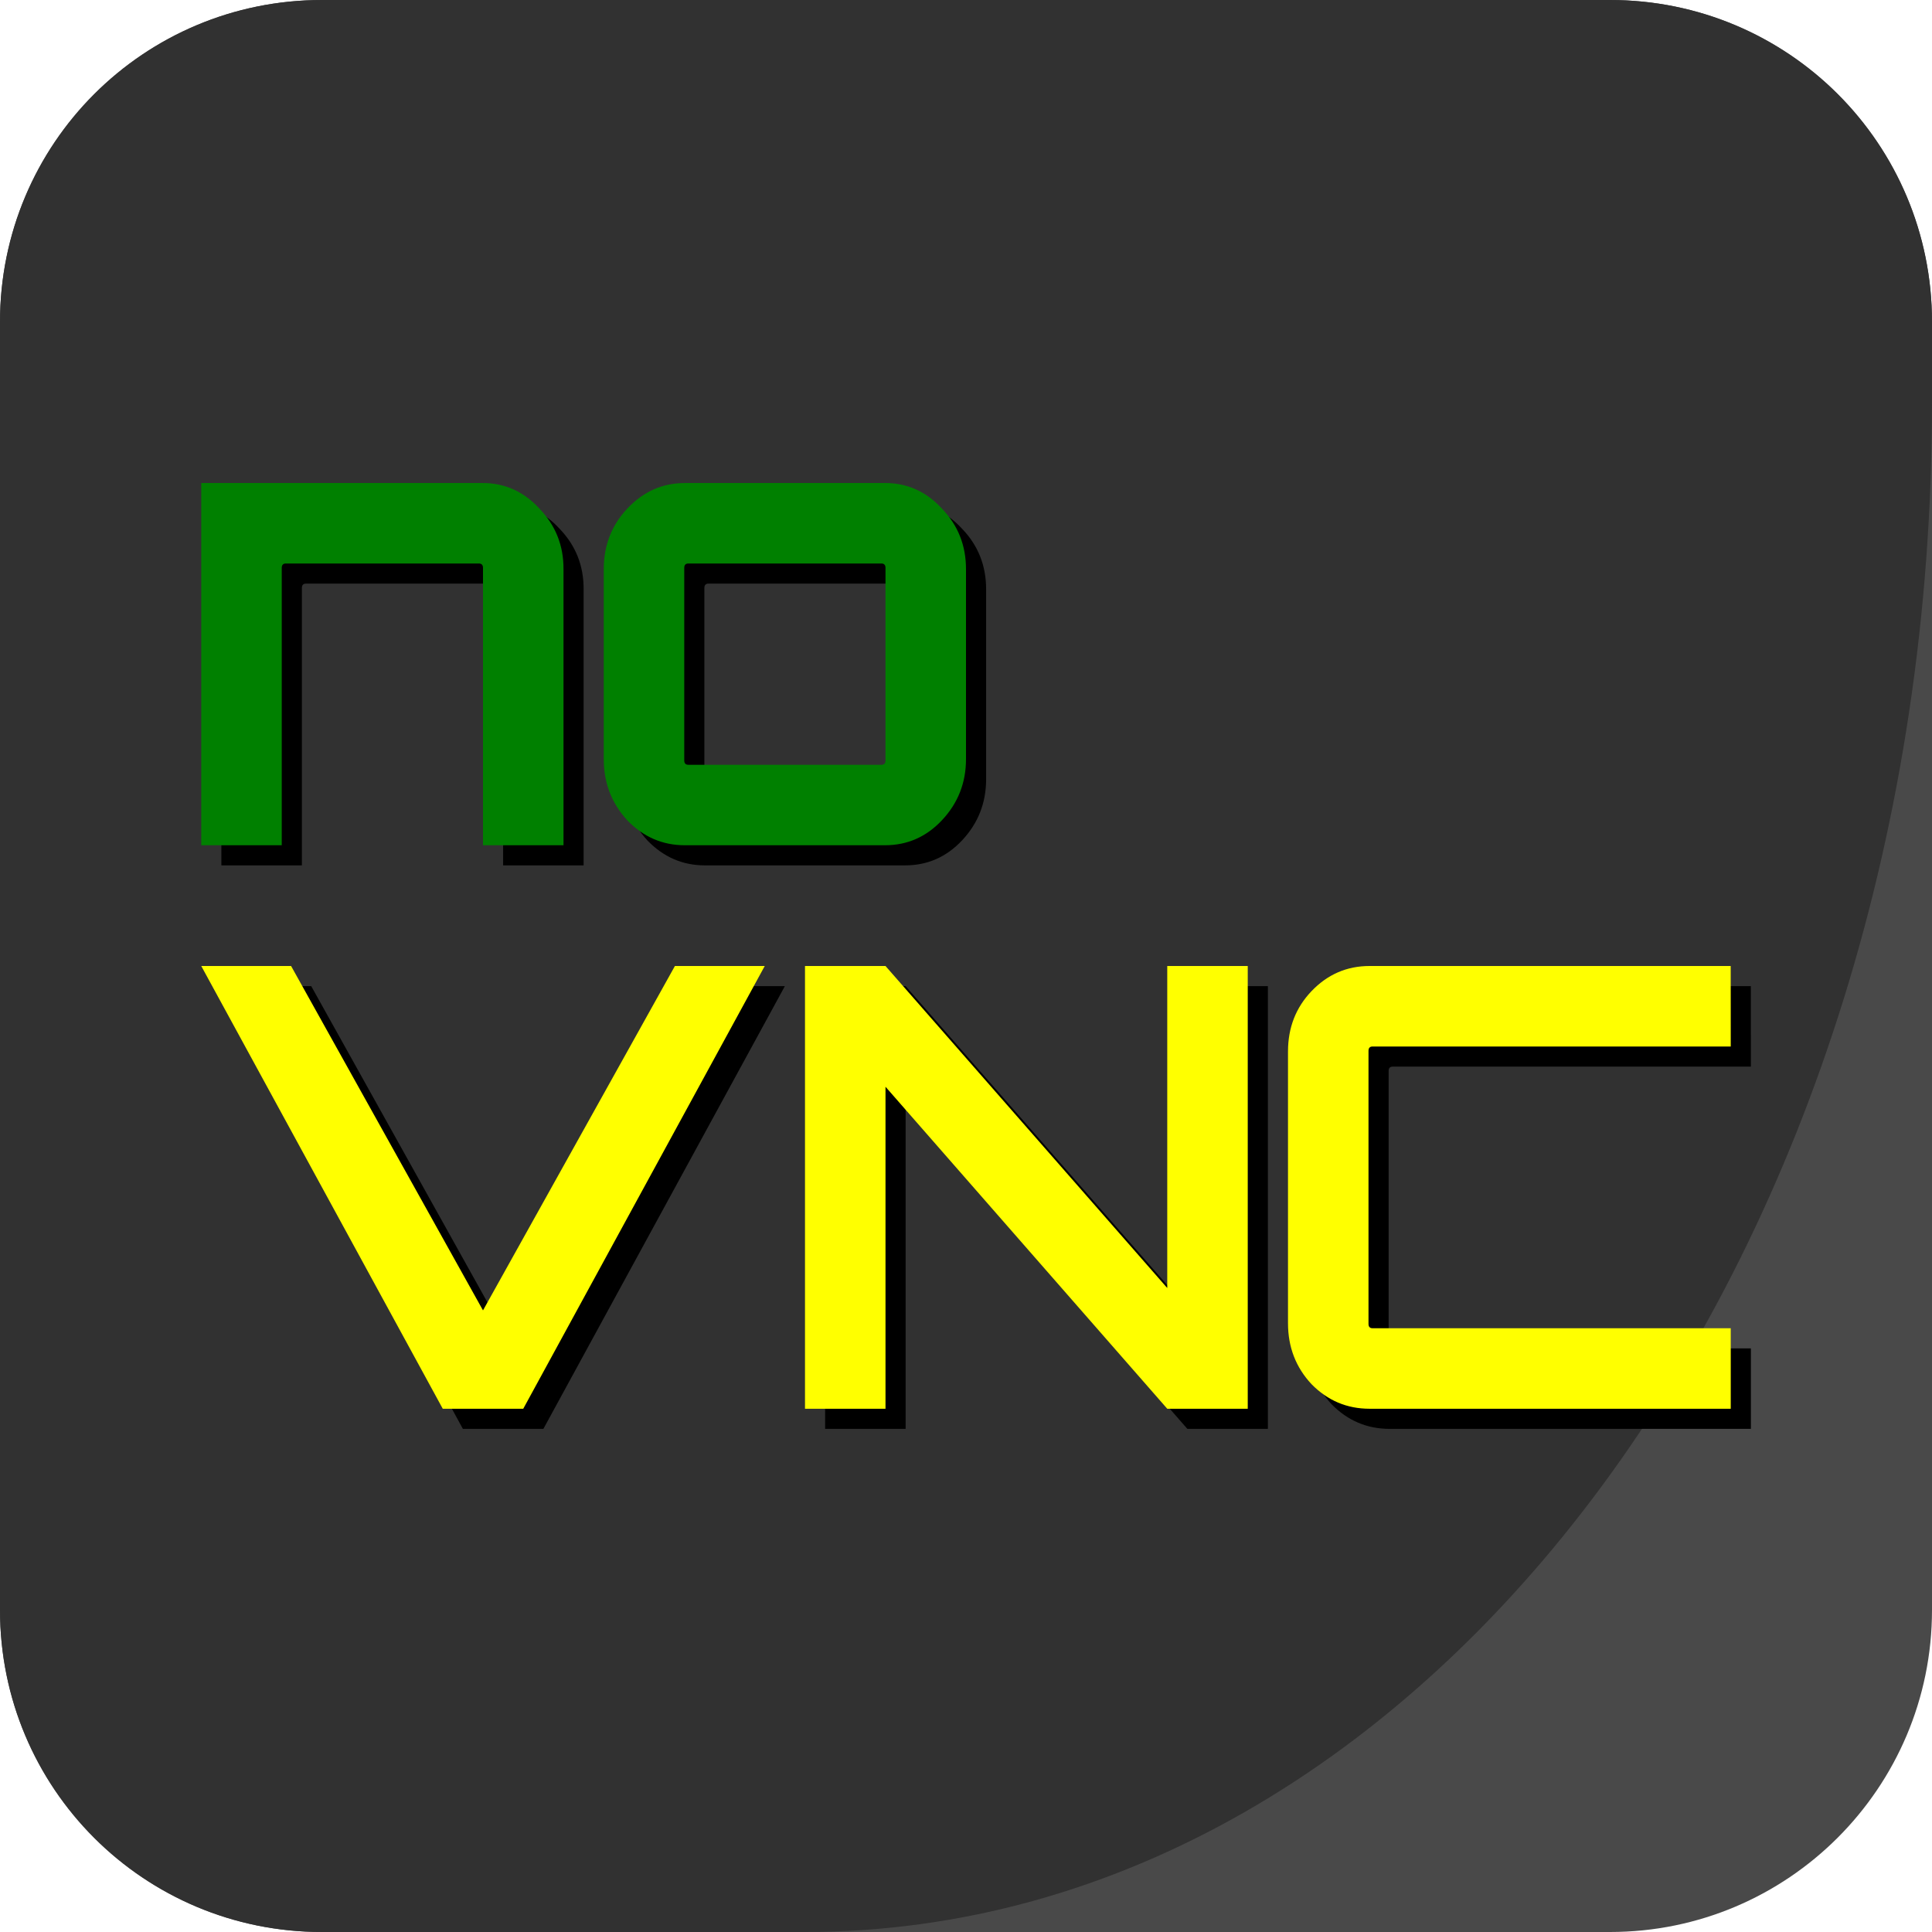
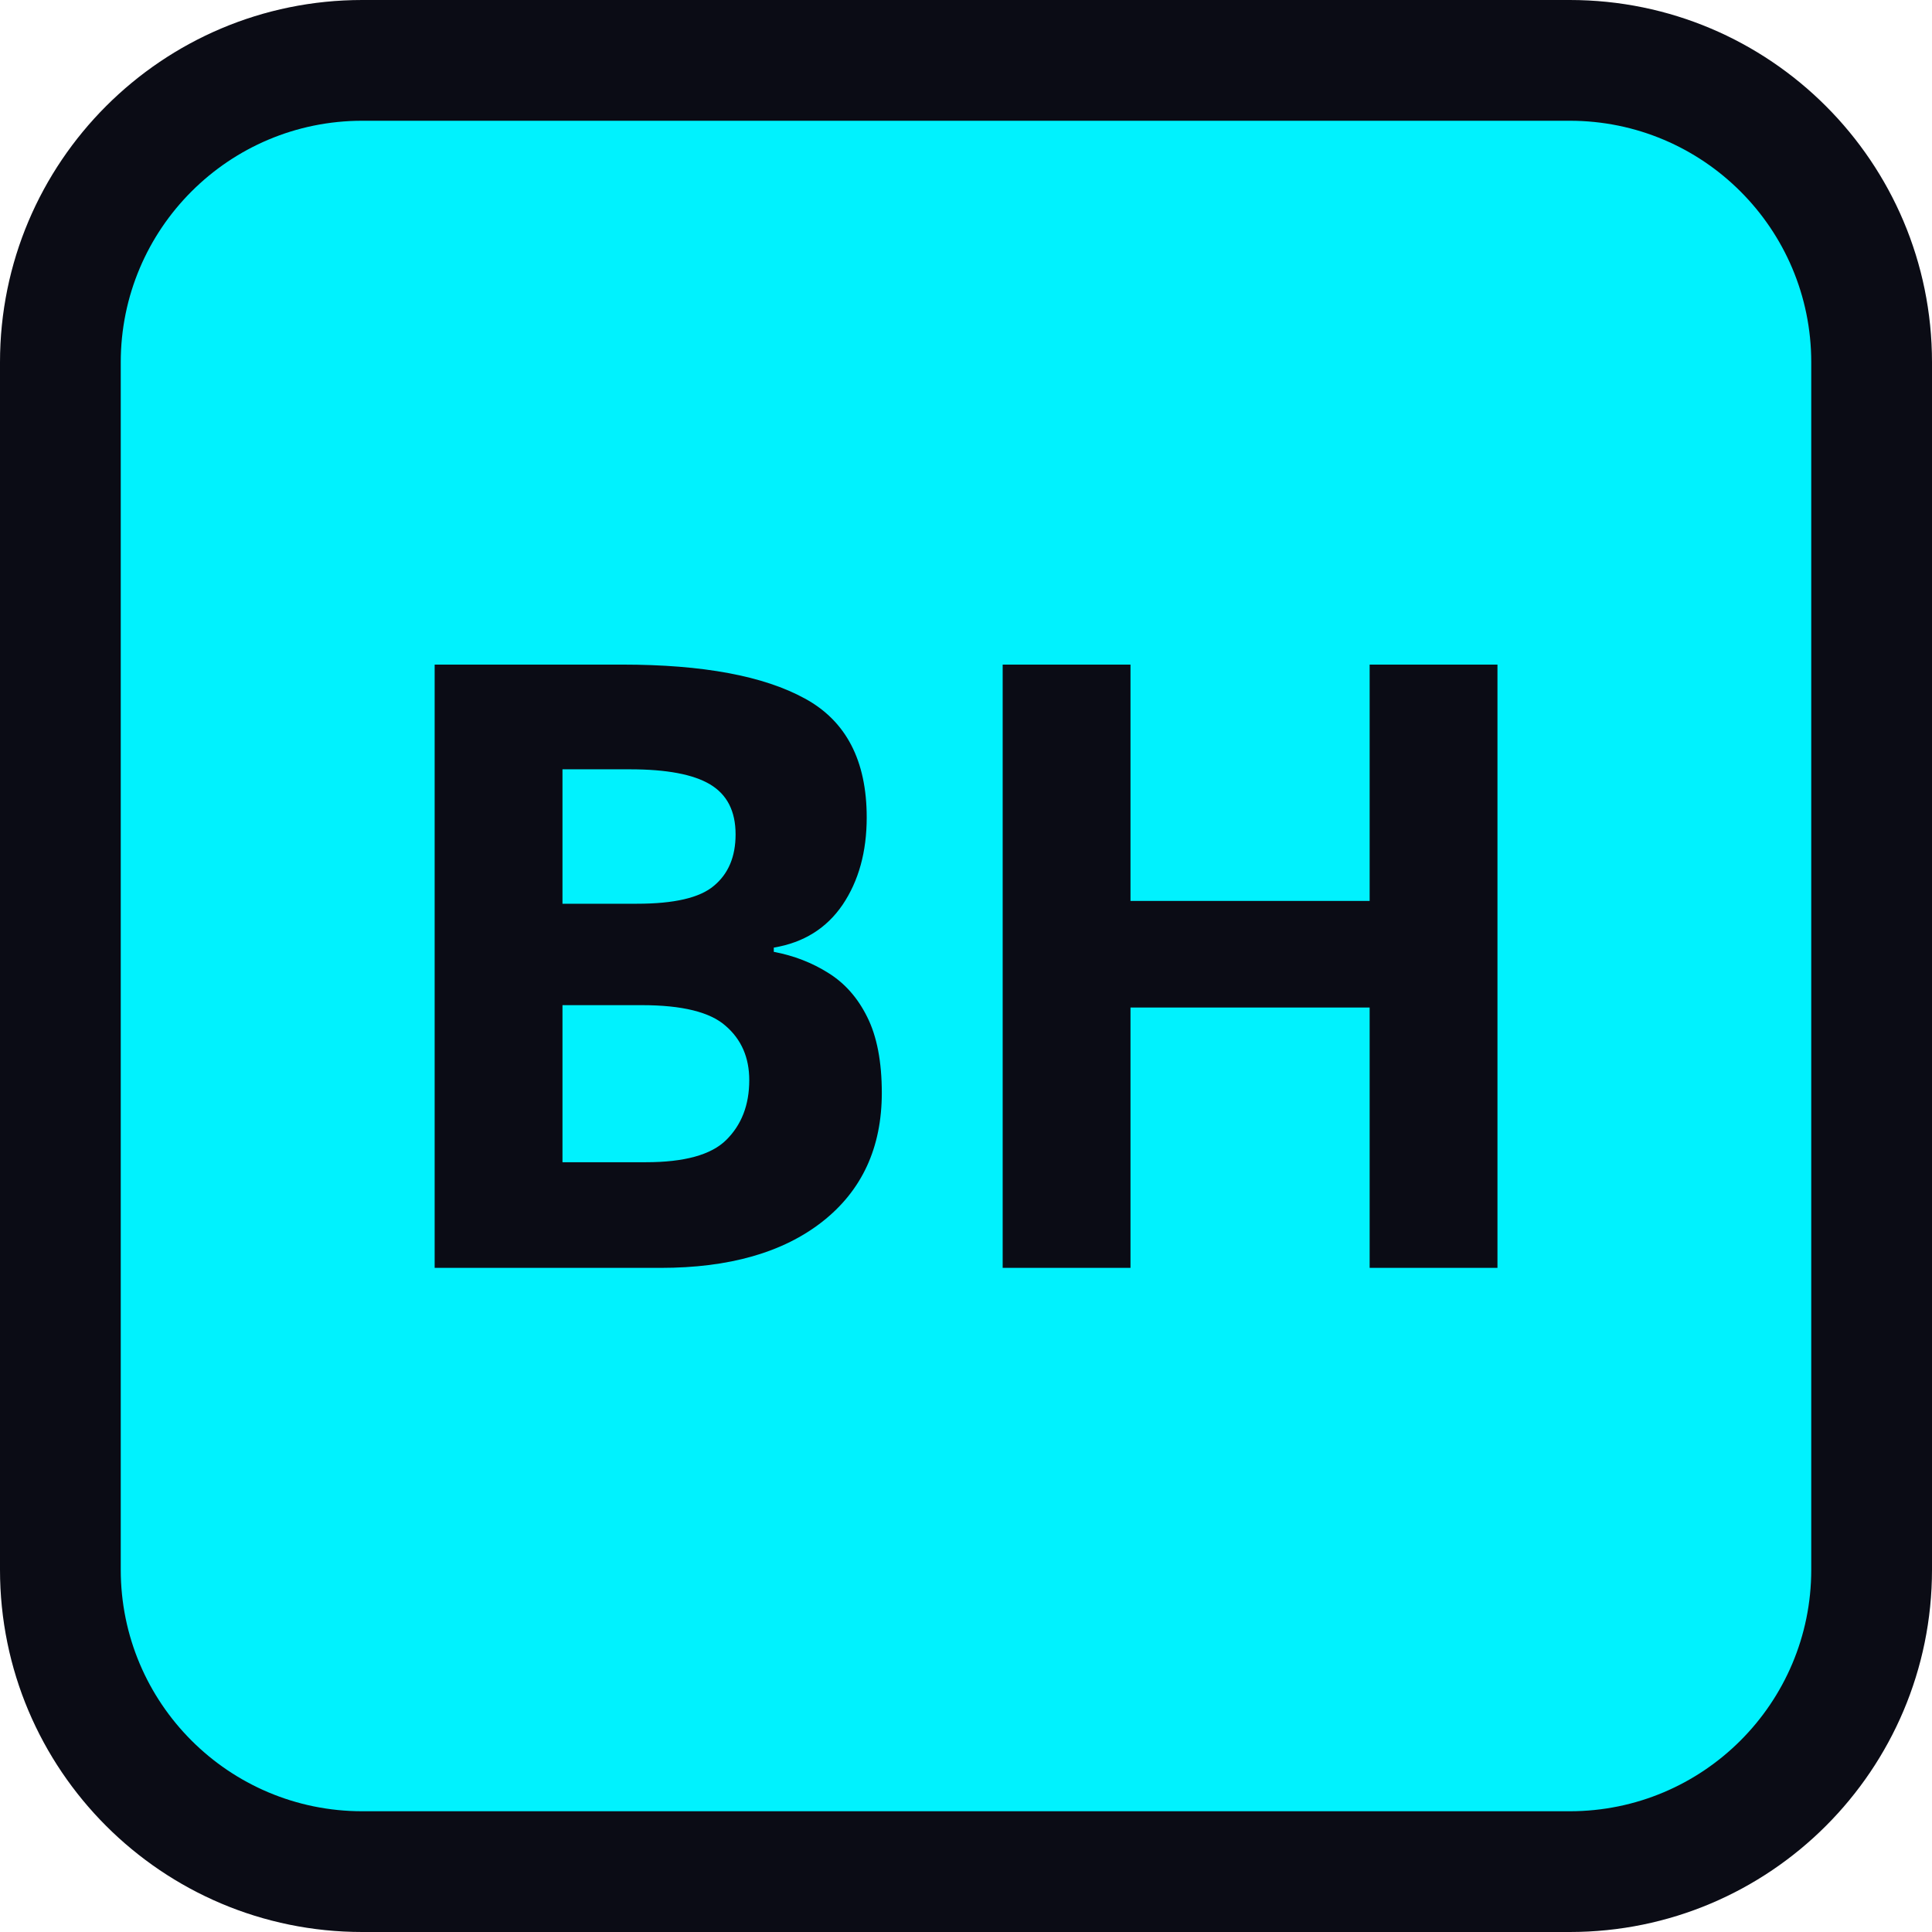
- <svg xmlns="http://www.w3.org/2000/svg" width="48" height="48" viewBox="0 0 48 48" id="svg2" version="1.1">
-   <defs id="defs4" />
-   <g id="layer1" transform="translate(0,-1004.362)">
-     <rect style="opacity:1;fill:#494949;fill-opacity:1;stroke:none;stroke-width:1;stroke-linecap:round;stroke-linejoin:round;stroke-miterlimit:4;stroke-dasharray:none;stroke-dashoffset:0;stroke-opacity:1" id="rect4167" width="48" height="48" x="0" y="1004.362" ry="8" />
-     <path style="opacity:1;fill:#313131;fill-opacity:1;stroke:none;stroke-width:1;stroke-linecap:round;stroke-linejoin:round;stroke-miterlimit:4;stroke-dasharray:none;stroke-dashoffset:0;stroke-opacity:1" d="m 8,1004.362 c -4.432,0 -8,3.568 -8,8 l 0,32 c 0,4.432 3.568,8 8,8 l 12,0 c 15.512,0 28,-16.948 28,-38 l 0,-2 c 0,-4.432 -3.568,-8 -8,-8 l -32,0 z" id="rect4173" />
-     <g id="g4300" style="fill:#000000;fill-opacity:1;stroke:none" transform="translate(0.5,0.5)">
-       <g id="g4302" style="fill:#000000;fill-opacity:1;stroke:none">
-         <path d="m 11.987,1016.362 c 0.554,0 1.026,0.212 1.415,0.636 0.399,0.414 0.601,0.915 0.598,1.505 l 0,6.859 -2,0 0,-6.891 c 0,-0.072 -0.034,-0.109 -0.102,-0.109 l -4.796,0 C 7.034,1018.362 7,1018.398 7,1018.471 l 0,6.891 -2,0 0,-9 z" style="font-style:normal;font-variant:normal;font-weight:bold;font-stretch:normal;font-size:medium;line-height:125%;font-family:Orbitron;-inkscape-font-specification:'Orbitron Bold';text-align:start;letter-spacing:0px;word-spacing:0px;writing-mode:lr-tb;text-anchor:start;fill:#000000;fill-opacity:1;stroke:none;stroke-width:1px;stroke-linecap:butt;stroke-linejoin:miter;stroke-opacity:1" id="path4304" />
-         <path d="m 17.013,1016.362 4.974,0 c 0.554,0 1.026,0.212 1.415,0.636 0.399,0.414 0.598,0.915 0.598,1.505 l 0,4.717 c 0,0.59 -0.199,1.097 -0.598,1.521 -0.389,0.414 -0.861,0.621 -1.415,0.621 l -4.974,0 c -0.554,0 -1.031,-0.207 -1.43,-0.621 C 15.194,1024.317 15,1023.81 15,1023.221 l 0,-4.717 c 0,-0.59 0.195,-1.091 0.583,-1.505 0.399,-0.424 0.875,-0.636 1.43,-0.636 z m 4.885,2 -4.796,0 c -0.068,0 -0.102,0.036 -0.102,0.109 l 0,4.783 c 0,0.072 0.034,0.109 0.102,0.109 l 4.796,0 c 0.068,0 0.102,-0.036 0.102,-0.109 l 0,-4.783 c 0,-0.072 -0.034,-0.109 -0.102,-0.109 z" style="font-style:normal;font-variant:normal;font-weight:bold;font-stretch:normal;font-size:medium;line-height:125%;font-family:Orbitron;-inkscape-font-specification:'Orbitron Bold';text-align:start;letter-spacing:0px;word-spacing:0px;writing-mode:lr-tb;text-anchor:start;fill:#000000;fill-opacity:1;stroke:none;stroke-width:1px;stroke-linecap:butt;stroke-linejoin:miter;stroke-opacity:1" id="path4306" />
-       </g>
-       <g id="g4308" style="fill:#000000;fill-opacity:1;stroke:none">
-         <path d="m 12,1036.918 4.768,-8.556 2.232,0 -6,11 -2,0 -6,-11 2.232,0 z" style="font-style:normal;font-variant:normal;font-weight:bold;font-stretch:normal;font-size:medium;line-height:125%;font-family:Orbitron;-inkscape-font-specification:'Orbitron Bold';text-align:start;letter-spacing:0px;word-spacing:0px;writing-mode:lr-tb;text-anchor:start;fill:#000000;fill-opacity:1;stroke:none;stroke-width:1px;stroke-linecap:butt;stroke-linejoin:miter;stroke-opacity:1" id="path4310" />
-         <path d="m 29,1036.362 0,-8 2,0 0,11 -2,0 -7,-8 0,8 -2,0 0,-11 2,0 z" style="font-style:normal;font-variant:normal;font-weight:bold;font-stretch:normal;font-size:medium;line-height:125%;font-family:Orbitron;-inkscape-font-specification:'Orbitron Bold';text-align:start;letter-spacing:0px;word-spacing:0px;writing-mode:lr-tb;text-anchor:start;fill:#000000;fill-opacity:1;stroke:none;stroke-width:1px;stroke-linecap:butt;stroke-linejoin:miter;stroke-opacity:1" id="path4312" />
-         <path d="m 43,1030.362 -8.898,0 c -0.068,0 -0.102,0.036 -0.102,0.107 l 0,6.786 c 0,0.071 0.034,0.107 0.102,0.107 l 8.898,0 0,2 -8.972,0 c -0.564,0 -1.045,-0.204 -1.444,-0.611 C 32.194,1038.333 32,1037.829 32,1037.238 l 0,-6.753 c 0,-0.591 0.195,-1.09 0.583,-1.497 0.399,-0.418 0.88,-0.626 1.444,-0.626 l 8.972,0 z" style="font-style:normal;font-variant:normal;font-weight:bold;font-stretch:normal;font-size:medium;line-height:125%;font-family:Orbitron;-inkscape-font-specification:'Orbitron Bold';text-align:start;letter-spacing:0px;word-spacing:0px;writing-mode:lr-tb;text-anchor:start;fill:#000000;fill-opacity:1;stroke:none;stroke-width:1px;stroke-linecap:butt;stroke-linejoin:miter;stroke-opacity:1" id="path4314" />
-       </g>
-     </g>
-     <g id="g4291" style="stroke:none">
-       <g id="g4282" style="stroke:none">
-         <path id="path4143" style="font-style:normal;font-variant:normal;font-weight:bold;font-stretch:normal;font-size:medium;line-height:125%;font-family:Orbitron;-inkscape-font-specification:'Orbitron Bold';text-align:start;letter-spacing:0px;word-spacing:0px;writing-mode:lr-tb;text-anchor:start;fill:#008000;fill-opacity:1;stroke:none;stroke-width:1px;stroke-linecap:butt;stroke-linejoin:miter;stroke-opacity:1" d="m 11.987,1016.362 c 0.554,0 1.026,0.212 1.415,0.636 0.399,0.414 0.601,0.915 0.598,1.505 l 0,6.859 -2,0 0,-6.891 c 0,-0.072 -0.034,-0.109 -0.102,-0.109 l -4.796,0 C 7.034,1018.362 7,1018.398 7,1018.471 l 0,6.891 -2,0 0,-9 z" />
-         <path id="path4145" style="font-style:normal;font-variant:normal;font-weight:bold;font-stretch:normal;font-size:medium;line-height:125%;font-family:Orbitron;-inkscape-font-specification:'Orbitron Bold';text-align:start;letter-spacing:0px;word-spacing:0px;writing-mode:lr-tb;text-anchor:start;fill:#008000;fill-opacity:1;stroke:none;stroke-width:1px;stroke-linecap:butt;stroke-linejoin:miter;stroke-opacity:1" d="m 17.013,1016.362 4.974,0 c 0.554,0 1.026,0.212 1.415,0.636 0.399,0.414 0.598,0.915 0.598,1.505 l 0,4.717 c 0,0.59 -0.199,1.097 -0.598,1.521 -0.389,0.414 -0.861,0.621 -1.415,0.621 l -4.974,0 c -0.554,0 -1.031,-0.207 -1.43,-0.621 C 15.194,1024.317 15,1023.81 15,1023.221 l 0,-4.717 c 0,-0.59 0.195,-1.091 0.583,-1.505 0.399,-0.424 0.875,-0.636 1.43,-0.636 z m 4.885,2 -4.796,0 c -0.068,0 -0.102,0.036 -0.102,0.109 l 0,4.783 c 0,0.072 0.034,0.109 0.102,0.109 l 4.796,0 c 0.068,0 0.102,-0.036 0.102,-0.109 l 0,-4.783 c 0,-0.072 -0.034,-0.109 -0.102,-0.109 z" />
-       </g>
-       <g id="g4286" style="stroke:none">
-         <path id="path4147" style="font-style:normal;font-variant:normal;font-weight:bold;font-stretch:normal;font-size:medium;line-height:125%;font-family:Orbitron;-inkscape-font-specification:'Orbitron Bold';text-align:start;letter-spacing:0px;word-spacing:0px;writing-mode:lr-tb;text-anchor:start;fill:#ffff00;fill-opacity:1;stroke:none;stroke-width:1px;stroke-linecap:butt;stroke-linejoin:miter;stroke-opacity:1" d="m 12,1036.918 4.768,-8.556 2.232,0 -6,11 -2,0 -6,-11 2.232,0 z" />
-         <path id="path4149" style="font-style:normal;font-variant:normal;font-weight:bold;font-stretch:normal;font-size:medium;line-height:125%;font-family:Orbitron;-inkscape-font-specification:'Orbitron Bold';text-align:start;letter-spacing:0px;word-spacing:0px;writing-mode:lr-tb;text-anchor:start;fill:#ffff00;fill-opacity:1;stroke:none;stroke-width:1px;stroke-linecap:butt;stroke-linejoin:miter;stroke-opacity:1" d="m 29,1036.362 0,-8 2,0 0,11 -2,0 -7,-8 0,8 -2,0 0,-11 2,0 z" />
-         <path id="path4151" style="font-style:normal;font-variant:normal;font-weight:bold;font-stretch:normal;font-size:medium;line-height:125%;font-family:Orbitron;-inkscape-font-specification:'Orbitron Bold';text-align:start;letter-spacing:0px;word-spacing:0px;writing-mode:lr-tb;text-anchor:start;fill:#ffff00;fill-opacity:1;stroke:none;stroke-width:1px;stroke-linecap:butt;stroke-linejoin:miter;stroke-opacity:1" d="m 43,1030.362 -8.898,0 c -0.068,0 -0.102,0.036 -0.102,0.107 l 0,6.786 c 0,0.071 0.034,0.107 0.102,0.107 l 8.898,0 0,2 -8.972,0 c -0.564,0 -1.045,-0.204 -1.444,-0.611 C 32.194,1038.333 32,1037.829 32,1037.238 l 0,-6.753 c 0,-0.591 0.195,-1.09 0.583,-1.497 0.399,-0.418 0.88,-0.626 1.444,-0.626 l 8.972,0 z" />
-       </g>
-     </g>
-   </g>
+ <svg xmlns="http://www.w3.org/2000/svg" viewBox="0 0 64 64">
+   <rect width="64" height="64" rx="12" fill="#0b0c15" />
+   <rect x="4" y="4" width="56" height="56" rx="8" fill="#00f2fe" />
+   <text x="32" y="42" font-family="sans-serif" font-size="28" font-weight="bold" fill="#0b0c15" text-anchor="middle">BH</text>
</svg>
